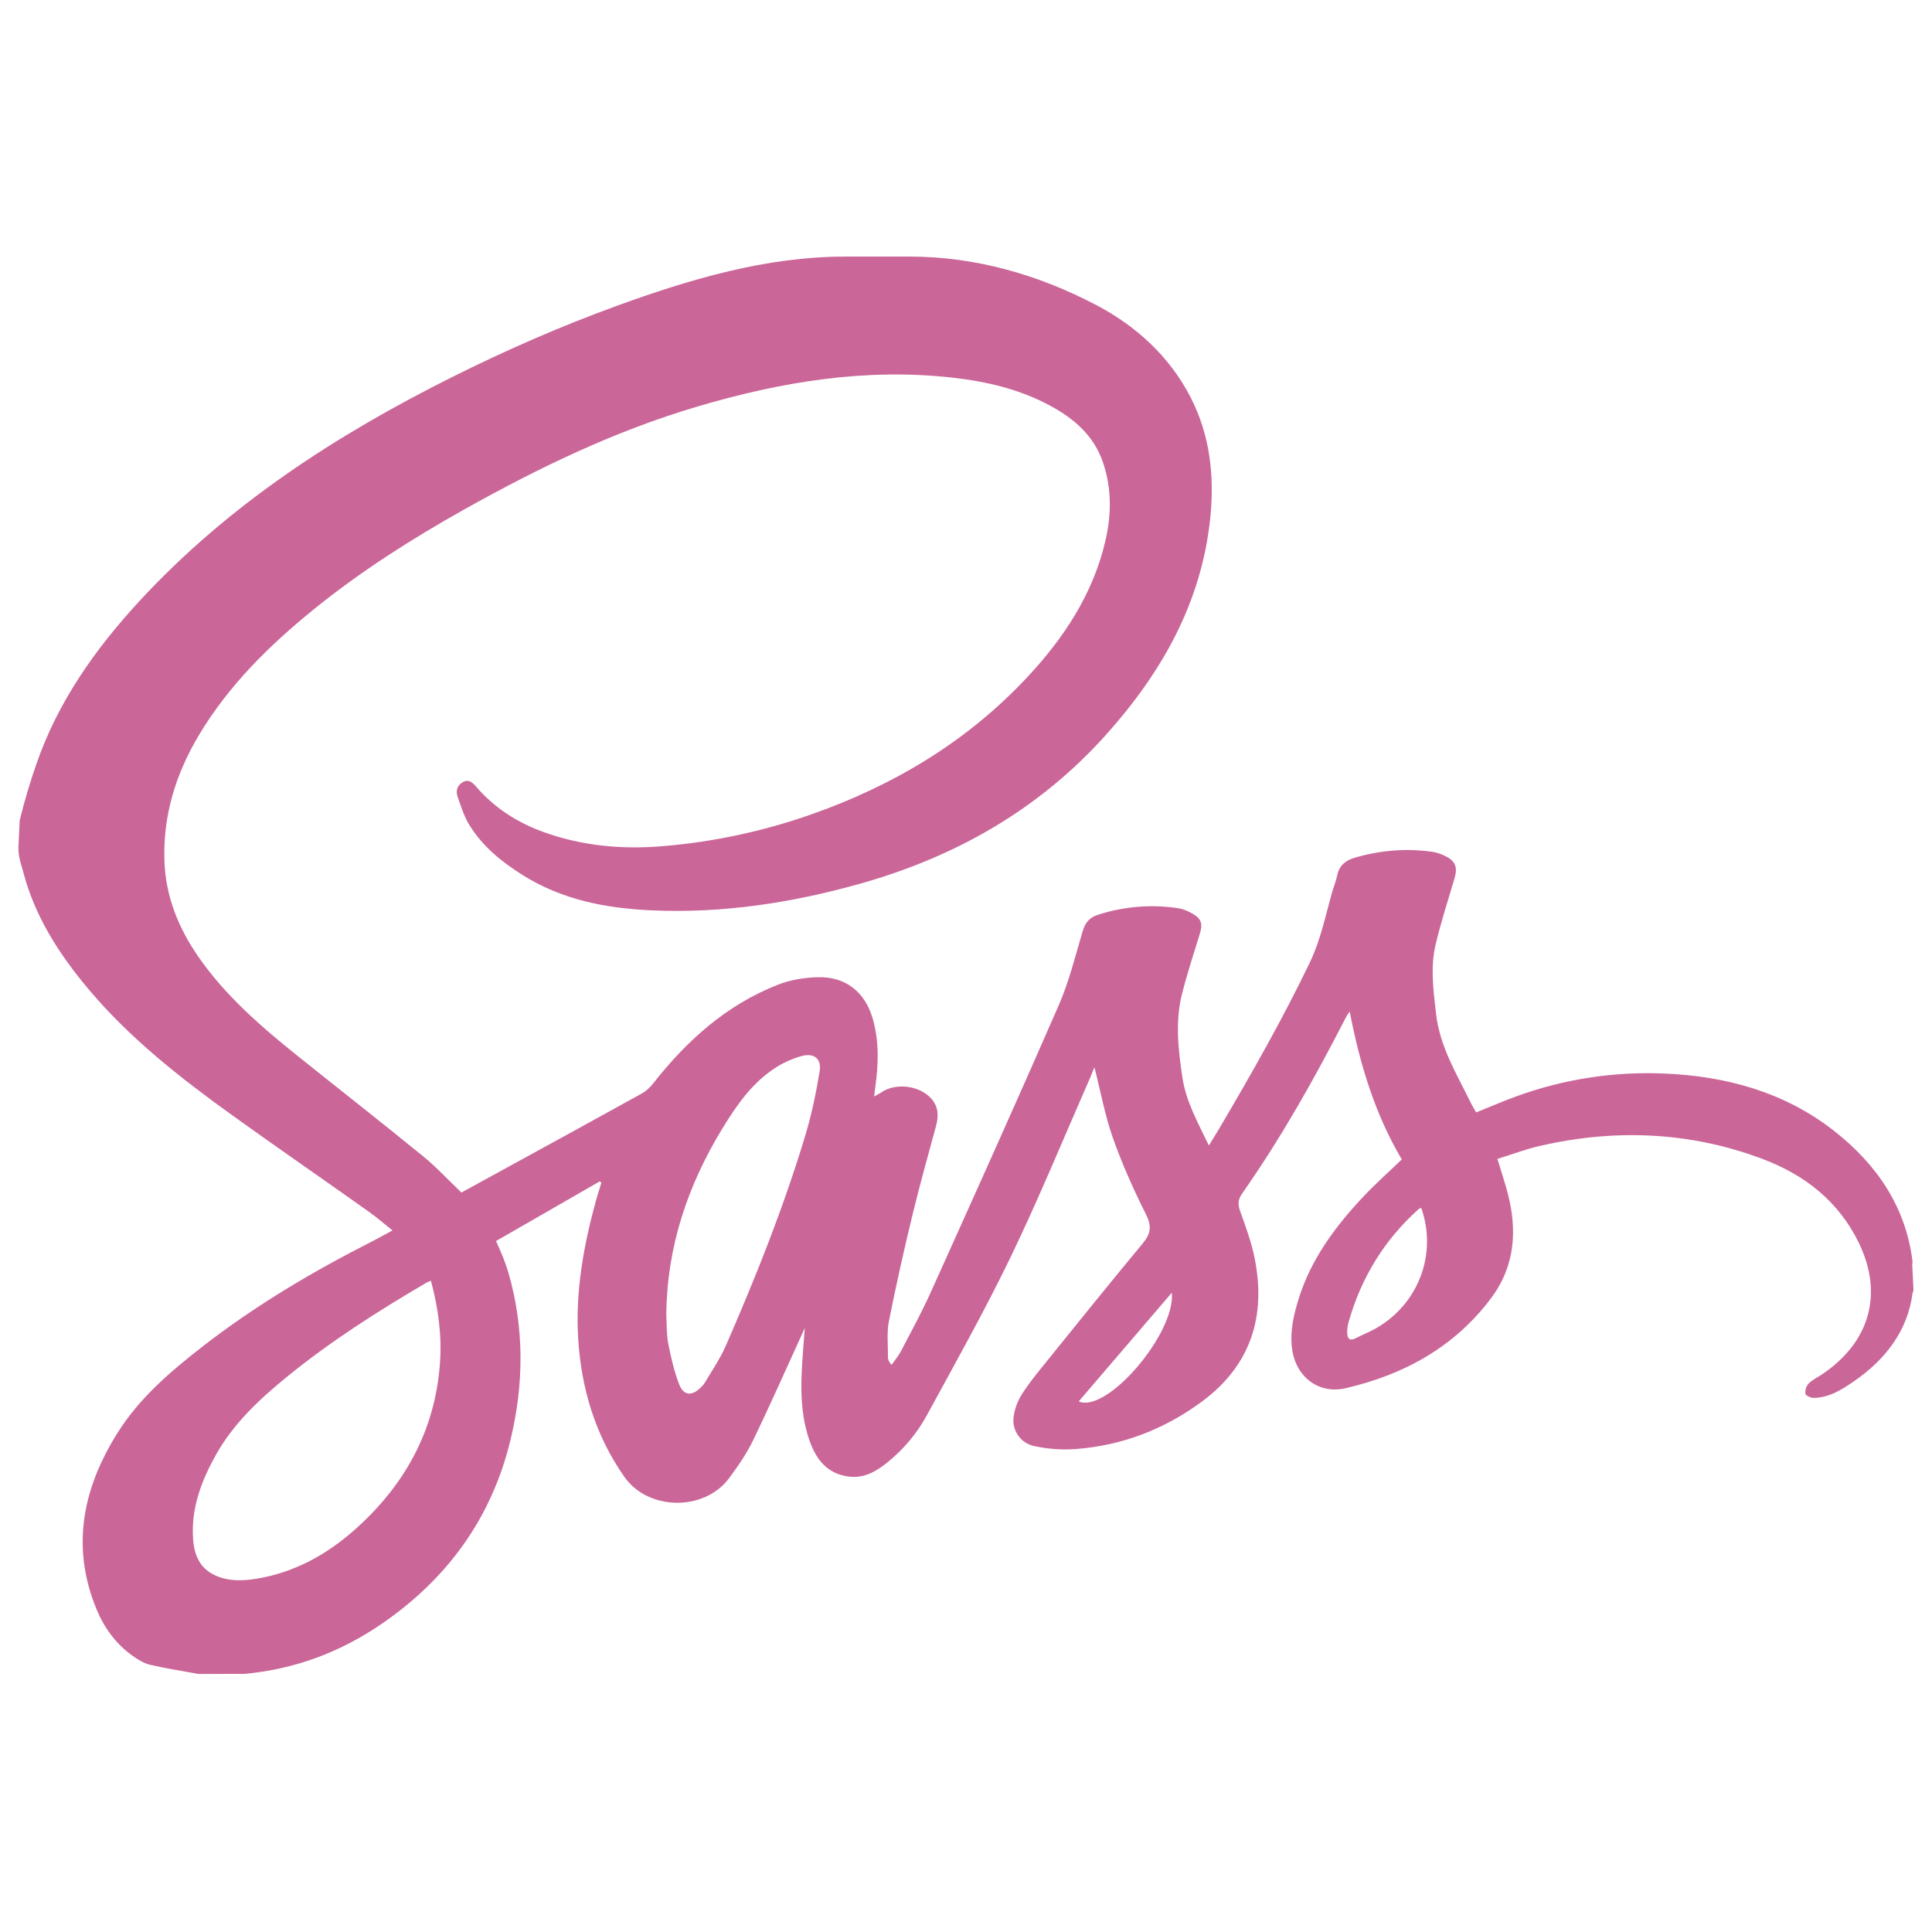
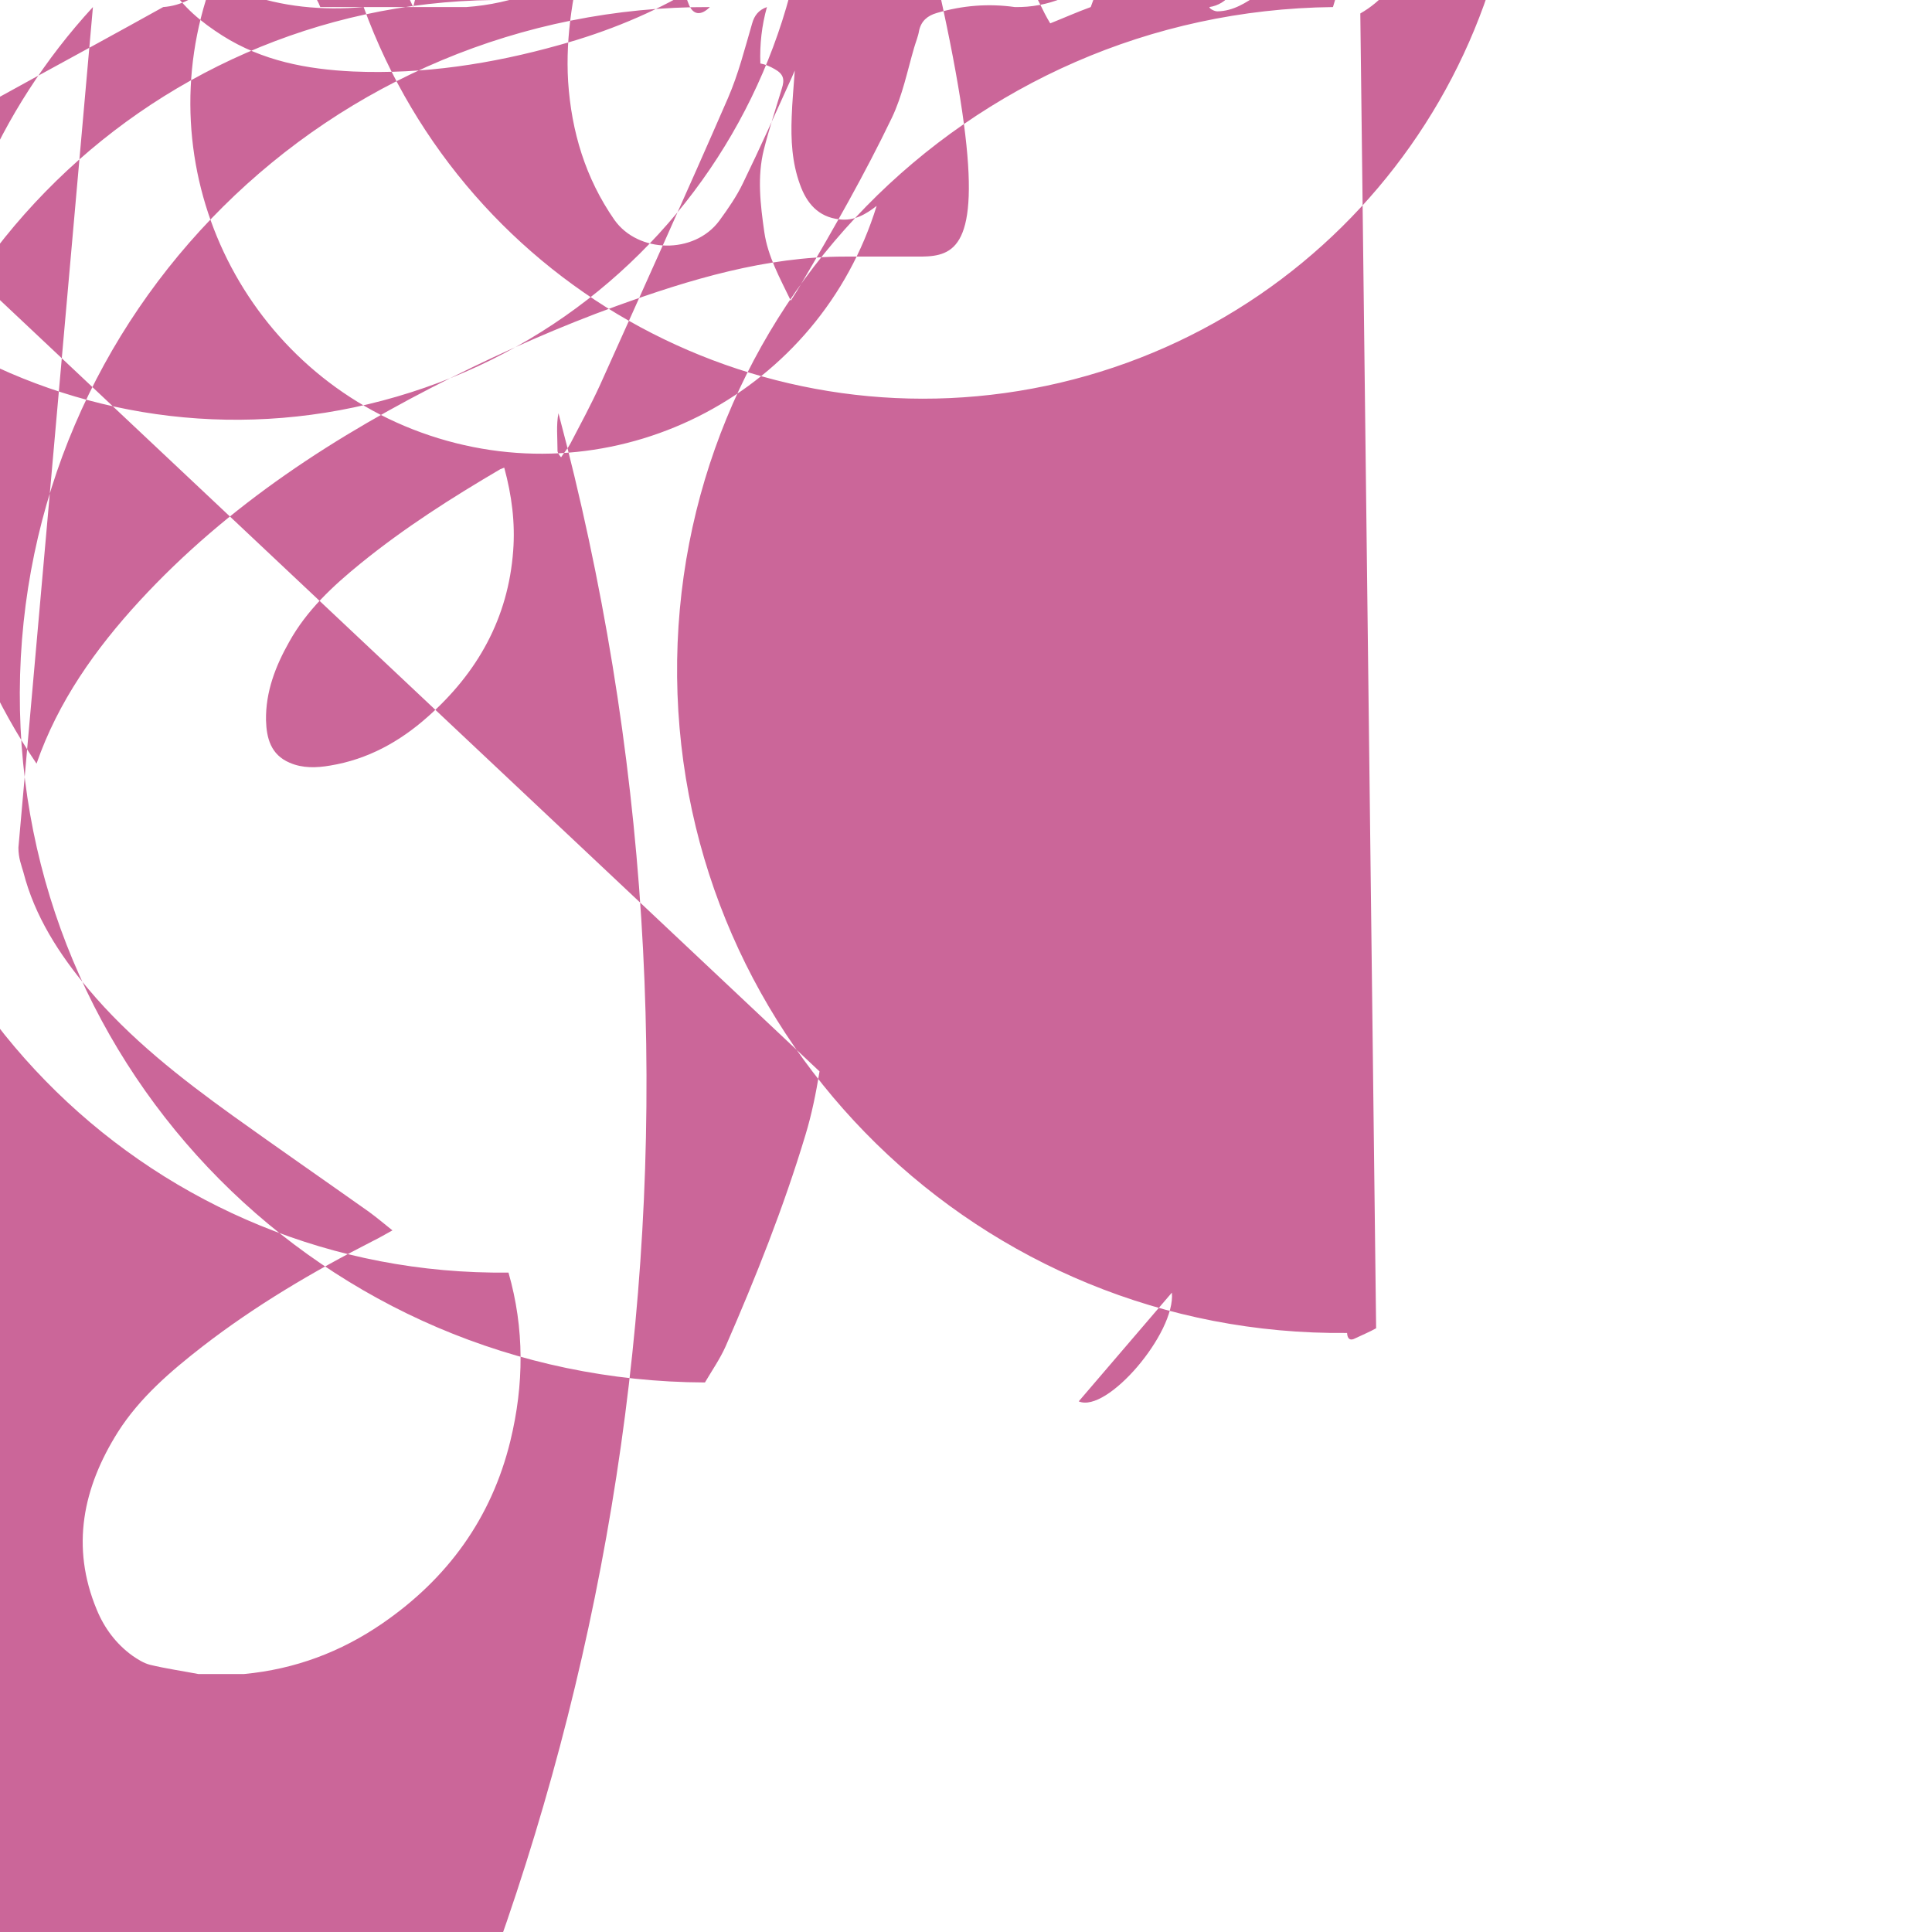
- <svg xmlns="http://www.w3.org/2000/svg" viewBox="0 0 128 128">
-   <path fill-rule="evenodd" clip-rule="evenodd" fill="#CB6699" d="M1.219 56.156c0 .703.207 1.167.323 1.618.756 2.933 2.381 5.45 4.309 7.746 2.746 3.272 6.109 5.906 9.554 8.383 2.988 2.148 6.037 4.248 9.037 6.38.515.366 1.002.787 1.561 1.236-.481.26-.881.489-1.297.7-3.959 2.008-7.768 4.259-11.279 6.986-2.116 1.644-4.162 3.391-5.607 5.674-2.325 3.672-3.148 7.584-1.415 11.761.506 1.22 1.278 2.274 2.367 3.053.353.252.749.502 1.162.6 1.058.249 2.136.412 3.207.609l3.033-.002c3.354-.299 6.407-1.448 9.166-3.352 4.312-2.976 7.217-6.966 8.466-12.087.908-3.722.945-7.448-.125-11.153a11.696 11.696 0 00-.354-1.014c-.13-.333-.283-.657-.463-1.072l6.876-3.954.103.088c-.125.409-.258.817-.371 1.23-.817 2.984-1.36 6.02-1.165 9.117.208 3.3 1.129 6.389 3.061 9.146 1.562 2.23 5.284 2.313 6.944.075.589-.795 1.16-1.626 1.589-2.513 1.121-2.315 2.159-4.671 3.23-7.011l.187-.428c-.077 1.108-.167 2.081-.208 3.055-.064 1.521.025 3.033.545 4.48.445 1.238 1.202 2.163 2.62 2.326.97.111 1.743-.333 2.456-.896a10.384 10.384 0 002.691-3.199c1.901-3.491 3.853-6.961 5.576-10.54 1.864-3.871 3.494-7.855 5.225-11.792l.286-.698c.409 1.607.694 3.181 1.219 4.671.61 1.729 1.365 3.417 2.187 5.058.389.775.344 1.278-.195 1.928-2.256 2.72-4.473 5.473-6.692 8.223-.491.607-.98 1.225-1.389 1.888a3.701 3.701 0 00-.48 1.364 1.737 1.737 0 001.383 1.971 9.661 9.661 0 002.708.193c3.097-.228 5.909-1.315 8.395-3.157 3.221-2.386 4.255-5.642 3.475-9.501-.211-1.047-.584-2.065-.947-3.074-.163-.455-.174-.774.123-1.198 2.575-3.677 4.775-7.578 6.821-11.569.081-.157.164-.314.306-.482.663 3.45 1.661 6.775 3.449 9.792-.912.879-1.815 1.676-2.632 2.554-1.799 1.934-3.359 4.034-4.173 6.595-.35 1.104-.619 2.226-.463 3.405.242 1.831 1.742 3.021 3.543 2.604 3.854-.892 7.181-2.708 9.612-5.925 1.636-2.166 1.785-4.582 1.1-7.113-.188-.688-.411-1.365-.651-2.154.951-.295 1.878-.649 2.837-.868 4.979-1.136 9.904-.938 14.702.86 2.801 1.05 5.064 2.807 6.406 5.571 1.639 3.379.733 6.585-2.452 8.721-.297.199-.637.356-.883.605a.869.869 0 00-.205.67c.021.123.346.277.533.275 1.047-.008 1.896-.557 2.711-1.121 2.042-1.413 3.532-3.314 3.853-5.817l.063-.188-.077-1.63c-.031-.094.023-.187.016-.258-.434-3.645-2.381-6.472-5.213-8.688-3.28-2.565-7.153-3.621-11.249-3.788a25.401 25.401 0 00-9.765 1.503c-.897.325-1.786.71-2.688 1.073-.121-.219-.251-.429-.358-.646-.926-1.896-2.048-3.708-2.296-5.882-.176-1.544-.392-3.086-.025-4.613.353-1.469.813-2.913 1.246-4.362.223-.746.066-1.164-.646-1.5a2.854 2.854 0 00-.786-.258c-1.75-.254-3.476-.109-5.171.384-.6.175-1.036.511-1.169 1.175-.076.381-.231.746-.339 1.122-.443 1.563-.757 3.156-1.473 4.645-1.794 3.735-3.842 7.329-5.938 10.897-.227.385-.466.763-.752 1.23-.736-1.54-1.521-2.922-1.759-4.542-.269-1.832-.481-3.661-.025-5.479.339-1.356.782-2.687 1.19-4.025.193-.636.104-.97-.472-1.305-.291-.169-.62-.319-.948-.368a11.643 11.643 0 00-5.354.438c-.543.176-.828.527-.994 1.087-.488 1.652-.904 3.344-1.589 4.915-2.774 6.36-5.628 12.687-8.479 19.013-.595 1.321-1.292 2.596-1.963 3.882-.17.326-.418.613-.63.919-.17-.201-.236-.339-.235-.477.005-.813-.092-1.65.063-2.436a172.189 172.189 0 011.578-7.099c.47-1.946 1.017-3.874 1.538-5.807.175-.647.178-1.252-.287-1.796-.781-.911-2.413-1.111-3.381-.409l-.428.242.083-.69c.204-1.479.245-2.953-.161-4.41-.506-1.816-1.802-2.861-3.686-2.803-.878.027-1.8.177-2.613.497-3.419 1.34-6.048 3.713-8.286 6.568a2.592 2.592 0 01-.757.654c-2.893 1.604-5.795 3.188-8.696 4.778l-3.229 1.769c-.866-.826-1.653-1.683-2.546-2.41-2.727-2.224-5.498-4.393-8.244-6.592-2.434-1.949-4.792-3.979-6.596-6.56-1.342-1.92-2.207-4.021-2.29-6.395-.105-3.025.753-5.789 2.293-8.362 1.97-3.292 4.657-5.934 7.611-8.327 3.125-2.53 6.505-4.678 10.008-6.639 4.901-2.743 9.942-5.171 15.347-6.774 5.542-1.644 11.165-2.585 16.965-1.929 2.28.258 4.494.78 6.527 1.895 1.557.853 2.834 1.97 3.428 3.716.586 1.718.568 3.459.162 5.204-.825 3.534-2.76 6.447-5.195 9.05-3.994 4.267-8.866 7.172-14.351 9.091a39.478 39.478 0 01-9.765 2.083c-2.729.229-5.401-.013-7.985-.962-1.711-.629-3.201-1.591-4.399-2.987-.214-.25-.488-.521-.887-.287-.391.23-.46.602-.329.979.219.626.421 1.278.762 1.838.857 1.405 2.107 2.424 3.483 3.298 2.643 1.681 5.597 2.246 8.66 2.377 4.648.201 9.183-.493 13.654-1.74 6.383-1.78 11.933-4.924 16.384-9.884 3.706-4.13 6.353-8.791 6.92-14.419.277-2.747-.018-5.438-1.304-7.944-1.395-2.715-3.613-4.734-6.265-6.125C68.756 18.179 64.588 17 60.286 17h-4.31c-5.21 0-10.247 1.493-15.143 3.274-3.706 1.349-7.34 2.941-10.868 4.703-7.683 3.839-14.838 8.468-20.715 14.833-2.928 3.171-5.407 6.67-6.833 10.79a40.494 40.494 0 00-1.111 3.746m27.839 36.013c-.333 4.459-2.354 8.074-5.657 11.002-1.858 1.646-3.989 2.818-6.471 3.23-.9.149-1.821.185-2.694-.188-1.245-.532-1.524-1.637-1.548-2.814-.037-1.876.62-3.572 1.521-5.186 1.176-2.104 2.9-3.708 4.741-5.206 2.9-2.361 6.046-4.359 9.268-6.245l.243-.1c.498 1.84.735 3.657.597 5.507zM54.303 70.98c-.235 1.424-.529 2.849-.945 4.229-1.438 4.777-3.285 9.406-5.282 13.973-.369.845-.906 1.616-1.373 2.417a1.689 1.689 0 01-.283.334c-.578.571-1.126.541-1.418-.206-.34-.868-.549-1.797-.729-2.716-.121-.617-.092-1.265-.13-1.897.039-4.494 1.41-8.578 3.736-12.38.959-1.568 2.003-3.062 3.598-4.054a6.27 6.27 0 011.595-.706c.85-.239 1.372.154 1.231 1.006zm17.164 21.868l6.169-7.203c.257 2.675-4.29 8.015-6.169 7.203zm19.703-4.847c-.436.25-.911.43-1.358.661-.409.212-.544-.002-.556-.354a2.385 2.385 0 01.093-.721c.833-2.938 2.366-5.446 4.647-7.486l.16-.082c1.085 3.035-.169 6.368-2.986 7.982z" />
+ <svg xmlns="http://www.w3.org/2000/svg" width="32pt" height="32pt" viewBox="0 0 32 32" version="1.0">
+   <g id="surface1">
+     <path style=" stroke:none;fill-rule:evenodd;fill:rgb(79.608%,40%,60%);fill-opacity:1;" d="M 0.305 14.039 C 0.305 14.215 0.355 14.332 0.387 14.445 C 0.574 15.176 0.98 15.805 1.461 16.379 C 2.148 17.199 2.988 17.855 3.852 18.477 C 4.598 19.012 5.359 19.539 6.109 20.07 C 6.238 20.164 6.359 20.266 6.5 20.379 C 6.379 20.445 6.281 20.504 6.176 20.555 C 5.188 21.059 4.234 21.621 3.355 22.301 C 2.828 22.711 2.316 23.148 1.953 23.719 C 1.375 24.637 1.168 25.617 1.602 26.66 C 1.727 26.965 1.922 27.227 2.191 27.422 C 2.281 27.484 2.379 27.547 2.484 27.574 C 2.746 27.637 3.016 27.676 3.285 27.727 L 4.043 27.727 C 4.883 27.648 5.645 27.363 6.336 26.887 C 7.414 26.145 8.141 25.145 8.453 23.867 C 8.68 22.934 8.688 22.004 8.422 21.078 C 2.602 21.148 -2.176 16.484 -2.246 10.664 C -2.316 4.844 2.348 0.07 8.168 0 C 8.133 -0.082 8.098 -0.164 8.051 -0.27 L 9.77 -1.258 L 9.797 -1.234 C 9.766 -1.133 9.73 -1.031 9.703 -0.926 C 9.5 -0.18 9.363 0.578 9.41 1.352 C 9.465 2.176 9.695 2.949 10.176 3.641 C 10.566 4.195 11.496 4.219 11.914 3.656 C 12.059 3.457 12.203 3.25 12.309 3.027 C 12.59 2.449 12.852 1.863 13.117 1.277 L 13.164 1.168 C 13.145 1.445 13.121 1.691 13.113 1.934 C 13.098 2.312 13.117 2.691 13.25 3.055 C 13.359 3.363 13.551 3.594 13.902 3.633 C 14.145 3.664 14.34 3.551 14.52 3.41 C 13.574 6.477 10.324 8.199 7.258 7.258 C 4.191 6.316 2.469 3.066 3.41 0 C 3.887 -0.871 4.375 -1.742 4.805 -2.637 C 5.27 -3.602 5.68 -4.598 6.109 -5.582 L 6.184 -5.758 C 6.285 -5.355 6.355 -4.961 6.488 -4.59 C 6.641 -4.156 6.828 -3.734 7.035 -3.324 C 7.133 -3.133 7.121 -3.004 6.984 -2.844 C 6.422 -2.164 5.867 -1.477 5.312 -0.789 C 5.191 -0.637 5.066 -0.48 4.965 -0.316 C 5.121 -0.207 5.238 -0.059 5.305 0.117 L 7.723 0.117 C 8.496 0.062 9.199 -0.211 9.82 -0.672 C 10.625 -1.266 10.883 -2.082 10.688 -3.047 C 10.637 -3.309 10.543 -3.562 10.453 -3.812 C 10.41 -3.93 10.41 -4.008 10.484 -4.113 C 11.125 -5.031 11.676 -6.008 12.188 -7.008 C 12.207 -7.047 12.23 -7.086 12.266 -7.125 C 12.43 -6.266 12.68 -5.434 13.125 -4.68 C 12.898 -4.457 12.672 -4.258 12.469 -4.039 C 12.02 -3.555 11.629 -3.031 11.426 -2.391 C 11.34 -2.117 11.27 -1.836 11.309 -1.539 C 11.371 -1.082 11.746 -0.785 12.195 -0.891 C 13.16 -1.113 13.992 -1.566 14.598 -2.371 C 15.008 -2.91 15.043 -3.516 14.875 -4.148 C 14.828 -4.32 14.77 -4.488 14.711 -4.688 C 14.949 -4.762 15.18 -4.848 15.422 -4.902 C 16.664 -5.188 17.895 -5.137 19.094 -4.688 C 19.797 -4.426 20.363 -3.988 20.695 -3.297 C 21.105 -2.453 20.879 -1.648 20.086 -1.117 C 20.008 -1.066 19.926 -1.027 19.863 -0.965 C 20.164 -1.012 20.441 -0.805 20.488 -0.508 C 20.535 -0.207 20.328 0.074 20.031 0.117 C 20.035 0.148 20.117 0.188 20.164 0.188 C 20.426 0.184 20.637 0.047 20.84 -0.094 C 21.352 -0.445 21.727 -0.922 21.805 -1.547 L 21.82 -1.594 L 21.801 -2 C 21.793 -2.023 21.809 -2.047 21.805 -2.066 C 21.695 -2.977 21.211 -3.684 20.504 -4.238 C 19.684 -4.879 18.715 -5.145 17.691 -5.184 C 18.586 -3.559 18.723 -1.617 18.066 0.117 C 17.84 0.199 17.621 0.297 17.395 0.387 C 17.363 0.332 17.332 0.281 17.305 0.227 C 17.074 -0.25 16.793 -0.703 16.73 -1.246 C 16.688 -1.633 16.633 -2.016 16.723 -2.398 C 16.812 -2.766 16.926 -3.125 17.035 -3.488 C 17.09 -3.676 17.051 -3.781 16.875 -3.863 C 17.973 -3.848 18.852 -2.941 18.832 -1.84 C 18.816 -0.742 17.91 0.137 16.809 0.117 C 16.371 0.055 15.941 0.09 15.516 0.215 C 15.367 0.258 15.258 0.344 15.223 0.508 C 15.207 0.605 15.168 0.695 15.141 0.789 C 15.027 1.18 14.949 1.578 14.773 1.949 C 14.324 2.883 13.812 3.781 13.285 4.676 C 13.23 4.77 13.172 4.867 13.098 4.98 C 12.914 4.598 12.719 4.25 12.66 3.848 C 12.594 3.387 12.539 2.93 12.652 2.477 C 12.738 2.137 12.848 1.805 12.949 1.469 C 13 1.312 12.977 1.227 12.832 1.145 C 12.758 1.102 12.676 1.066 12.594 1.051 C 12.582 0.738 12.617 0.422 12.703 0.117 C 12.57 0.164 12.496 0.25 12.457 0.391 C 12.336 0.805 12.23 1.227 12.059 1.621 C 11.367 3.211 10.652 4.789 9.941 6.371 C 9.789 6.703 9.617 7.023 9.449 7.344 C 9.406 7.426 9.344 7.496 9.293 7.574 C 9.25 7.523 9.23 7.488 9.234 7.453 C 9.234 7.25 9.211 7.039 9.25 6.844 C 15.188 29.148 2.48 52.164 -19.559 59.023 C -41.594 65.879 -65.117 54.141 -72.887 32.406 C -80.652 10.672 -69.898 -13.316 -48.508 -21.98 C -27.117 -30.645 -2.699 -20.895 6.844 0.117 C 6.961 -0.367 7.098 -0.852 7.23 -1.332 C 7.273 -1.496 7.273 -1.645 7.156 -1.781 C 6.961 -2.008 6.555 -2.059 6.312 -1.883 L 6.203 -1.824 L 6.227 -1.996 C 6.277 -2.367 6.285 -2.734 6.184 -3.098 C 6.059 -3.555 5.734 -3.812 5.266 -3.801 C 5.043 -3.793 4.812 -3.754 4.609 -3.676 C 3.758 -3.34 3.098 -2.746 2.539 -2.035 C 3.133 -2.078 3.652 -1.633 3.695 -1.039 C 3.742 -0.445 3.297 0.074 2.703 0.117 C 1.98 0.52 1.254 0.914 0.527 1.312 L -0.277 1.754 C -0.496 1.551 -0.691 1.336 -0.914 1.152 C -1.598 0.598 -2.289 0.055 -2.977 -0.496 C -3.586 -0.98 -4.176 -1.488 -4.625 -2.137 C -4.961 -2.613 -5.176 -3.141 -5.199 -3.734 C -5.223 -4.488 -5.008 -5.18 -4.625 -5.824 C -4.133 -6.648 -3.461 -7.309 -2.723 -7.906 C -1.941 -8.539 -1.094 -9.074 -0.219 -9.566 C 1.004 -10.25 2.266 -10.859 3.617 -11.258 C 5.004 -11.672 6.41 -11.906 7.859 -11.742 C 8.43 -11.676 8.98 -11.547 9.492 -11.27 C 9.879 -11.055 10.199 -10.773 10.348 -10.34 C 10.492 -9.91 10.488 -9.473 10.387 -9.039 C 10.18 -8.152 9.699 -7.426 9.09 -6.773 C 8.09 -5.707 6.871 -4.98 5.5 -4.504 C 6.129 -9.461 10.363 -13.168 15.359 -13.137 C 20.355 -13.102 24.539 -9.336 25.102 -4.371 C 25.66 0.594 22.418 5.195 17.555 6.34 C 12.688 7.484 7.734 4.812 6.023 0.117 C 5.34 0.176 4.672 0.117 4.027 -0.121 C 3.598 -0.277 3.227 -0.52 2.926 -0.867 C 2.871 -0.93 2.805 -1 2.703 -0.941 C 2.605 -0.883 2.59 -0.789 2.621 -0.695 C 2.676 -0.539 2.727 -0.375 2.812 -0.234 C 3.027 0.117 3.34 0.371 3.684 0.59 C 4.344 1.008 5.082 1.148 5.848 1.184 C 7.012 1.234 8.145 1.059 9.262 0.746 C 10.859 0.305 12.246 -0.484 13.359 -1.723 C 14.285 -2.754 14.945 -3.922 15.086 -5.328 C 15.156 -6.016 15.082 -6.688 14.762 -7.312 C 14.414 -7.992 13.859 -8.496 13.195 -8.844 C 17.188 4.543 16.148 4.25 15.07 4.25 L 13.992 4.25 C 12.691 4.25 11.434 4.625 10.207 5.07 C 9.281 5.406 8.375 5.805 7.492 6.246 C 5.57 7.203 3.781 8.359 2.312 9.953 C 1.582 10.746 0.961 11.621 0.605 12.648 C -2.027 8.762 -1.641 3.574 1.539 0.117 M 8.5 9.121 C 8.418 10.238 7.91 11.141 7.086 11.871 C 6.621 12.285 6.09 12.578 5.469 12.68 C 5.242 12.719 5.012 12.727 4.797 12.633 C 4.484 12.5 4.414 12.223 4.406 11.93 C 4.398 11.461 4.562 11.035 4.789 10.633 C 5.082 10.105 5.512 9.707 5.973 9.332 C 6.699 8.742 7.484 8.242 8.289 7.77 L 8.352 7.746 C 8.477 8.207 8.535 8.66 8.5 9.121 Z M 13.574 17.746 C 13.516 18.102 13.445 18.457 13.34 18.801 C 12.98 19.996 12.52 21.152 12.02 22.297 C 11.926 22.508 11.793 22.699 11.676 22.898 C 5.387 22.875 0.305 17.758 0.328 11.469 C 0.352 5.176 5.469 0.094 11.758 0.117 C 11.613 0.262 11.477 0.254 11.406 0.066 C 11.32 -0.148 11.266 -0.383 11.223 -0.613 C 11.191 -0.766 11.199 -0.93 11.191 -1.086 C 11.199 -2.211 11.543 -3.23 12.125 -4.18 C 12.363 -4.574 12.625 -4.945 13.023 -5.195 C 14.492 -0.164 11.602 5.105 6.57 6.57 C 1.539 8.039 -3.727 5.148 -5.195 0.117 C -4.98 0.059 -4.852 0.156 -4.887 0.371 Z M 17.867 23.211 L 19.41 21.41 C 19.473 22.078 18.336 23.414 17.867 23.211 Z M 22.793 22 C 22.684 22.062 22.566 22.109 22.453 22.164 C 22.352 22.219 22.316 22.164 22.312 22.078 C 16.25 22.141 11.281 17.281 11.215 11.215 C 11.152 5.152 16.012 0.184 22.078 0.117 C 22.285 -0.617 22.668 -1.242 23.238 -1.754 L 23.277 -1.773 C 23.551 -1.016 23.238 -0.18 22.531 0.223 Z M 22.793 22 " />
+   </g>
</svg>
